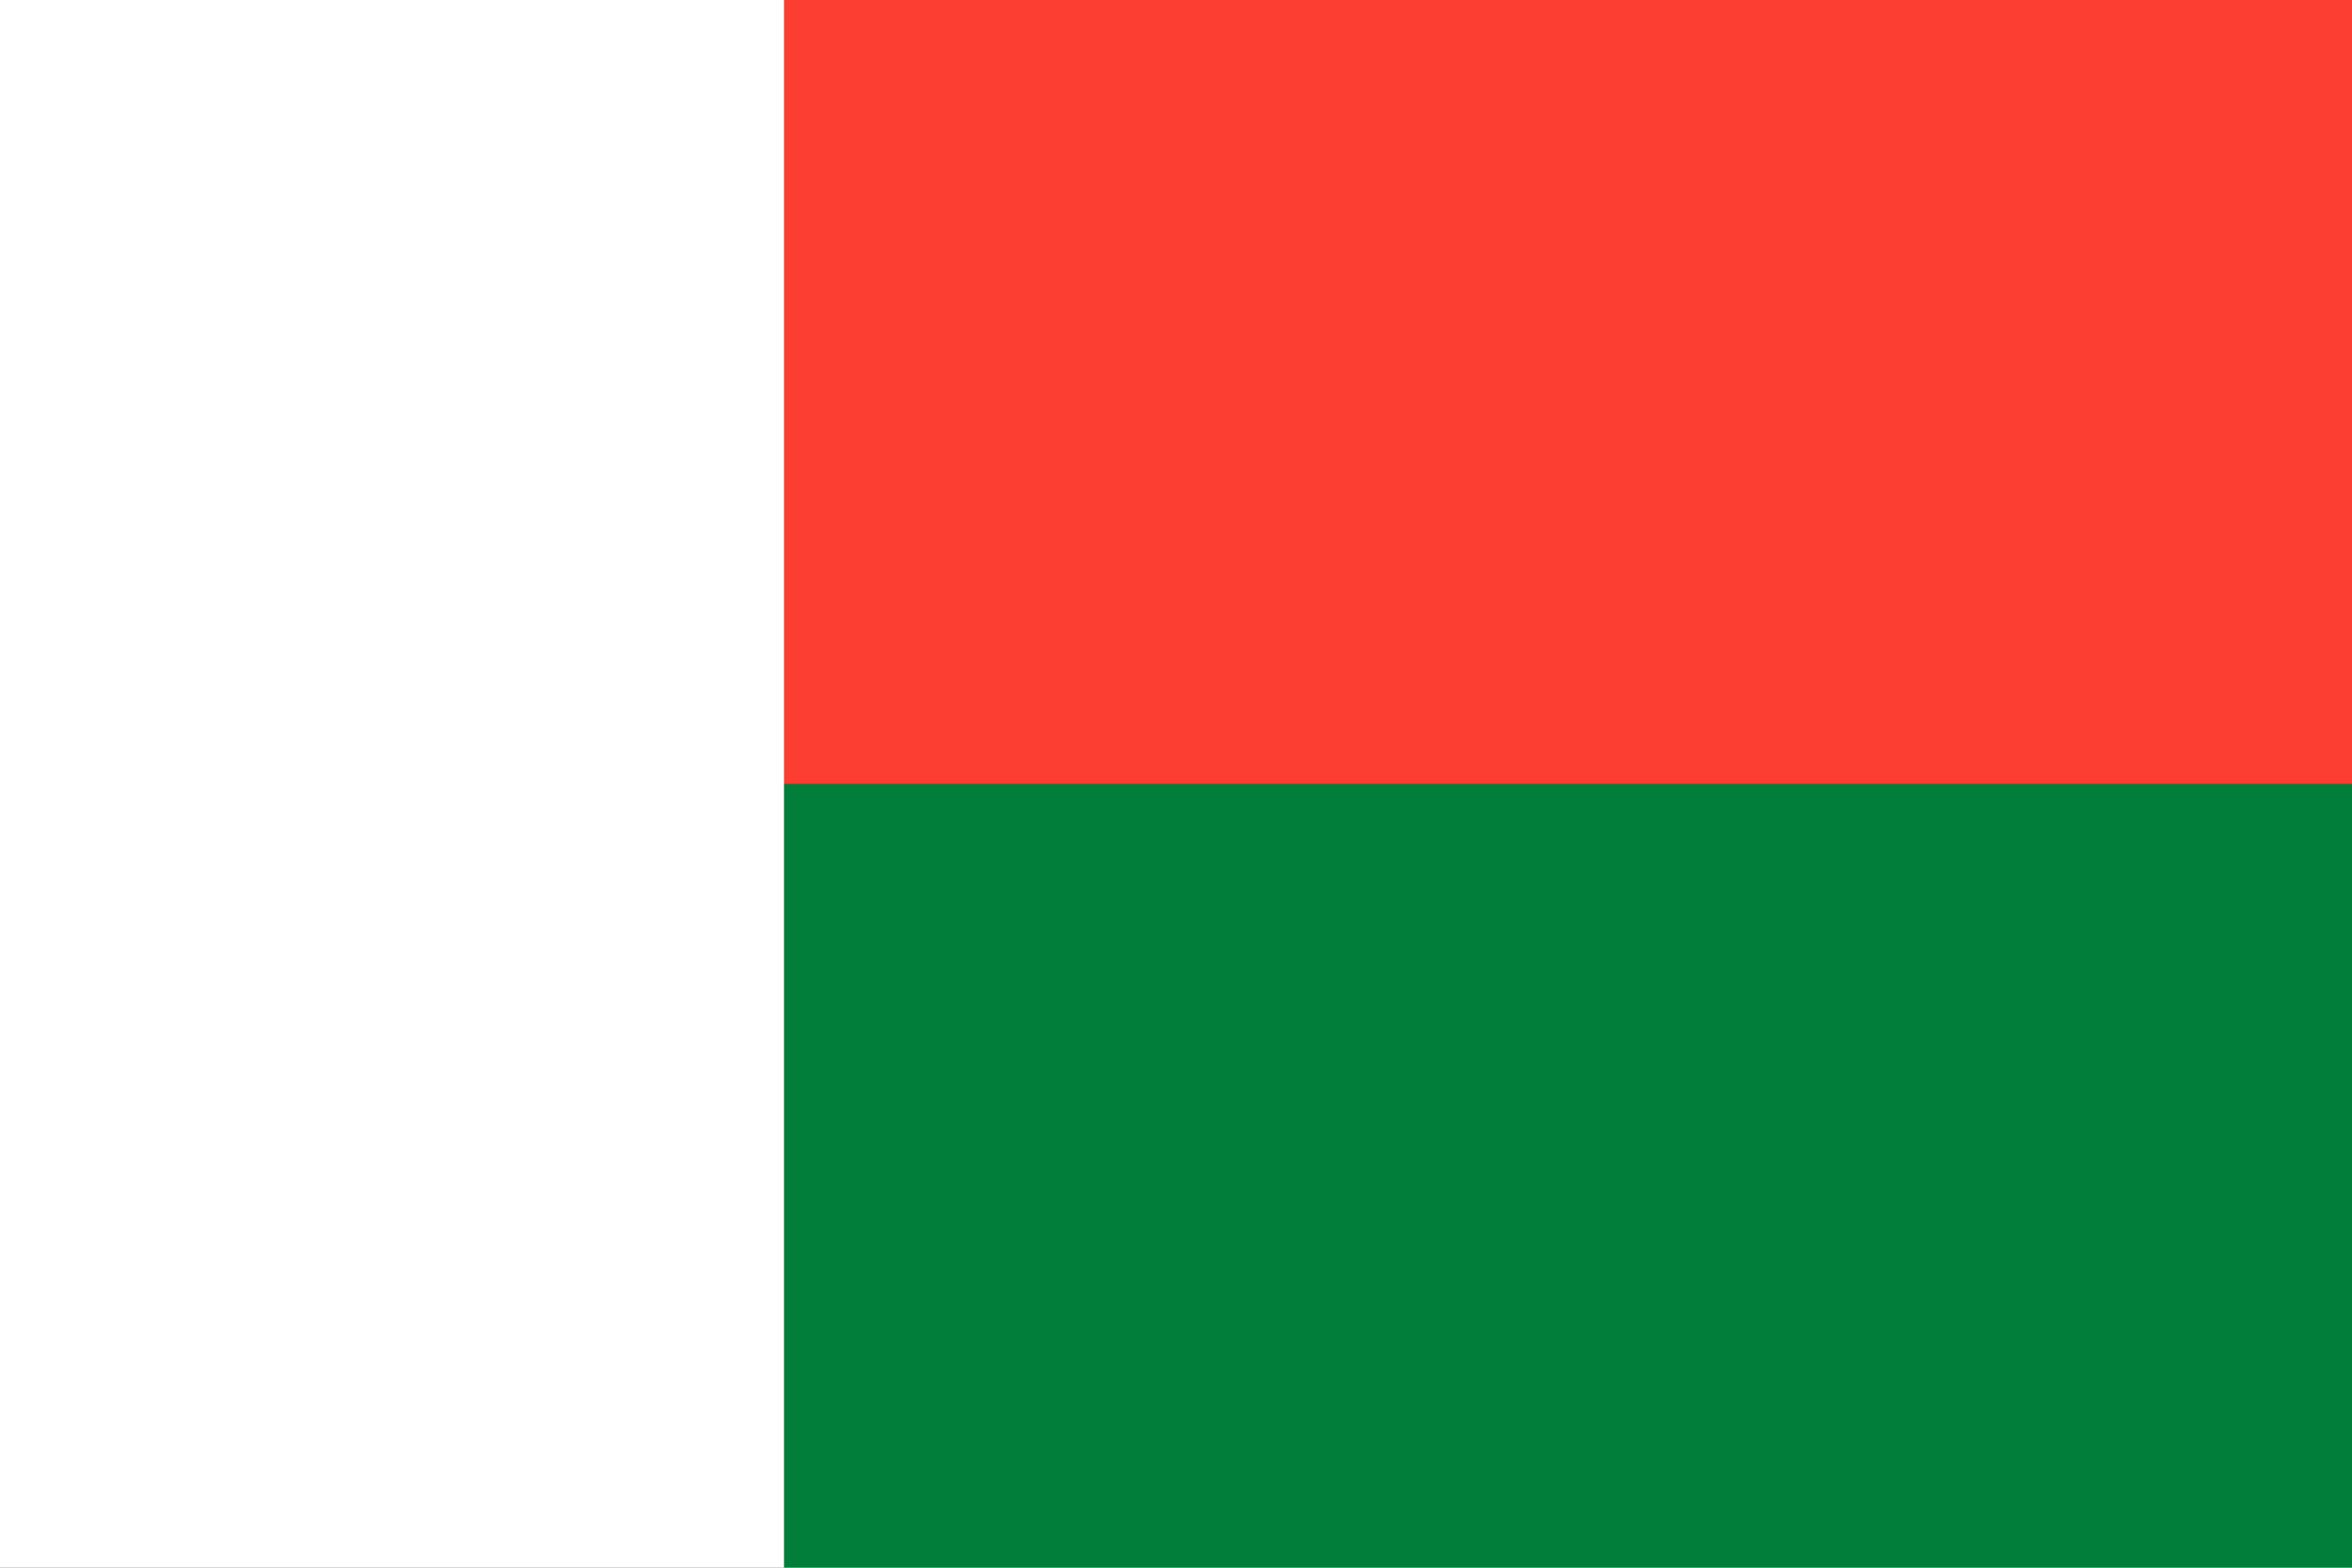
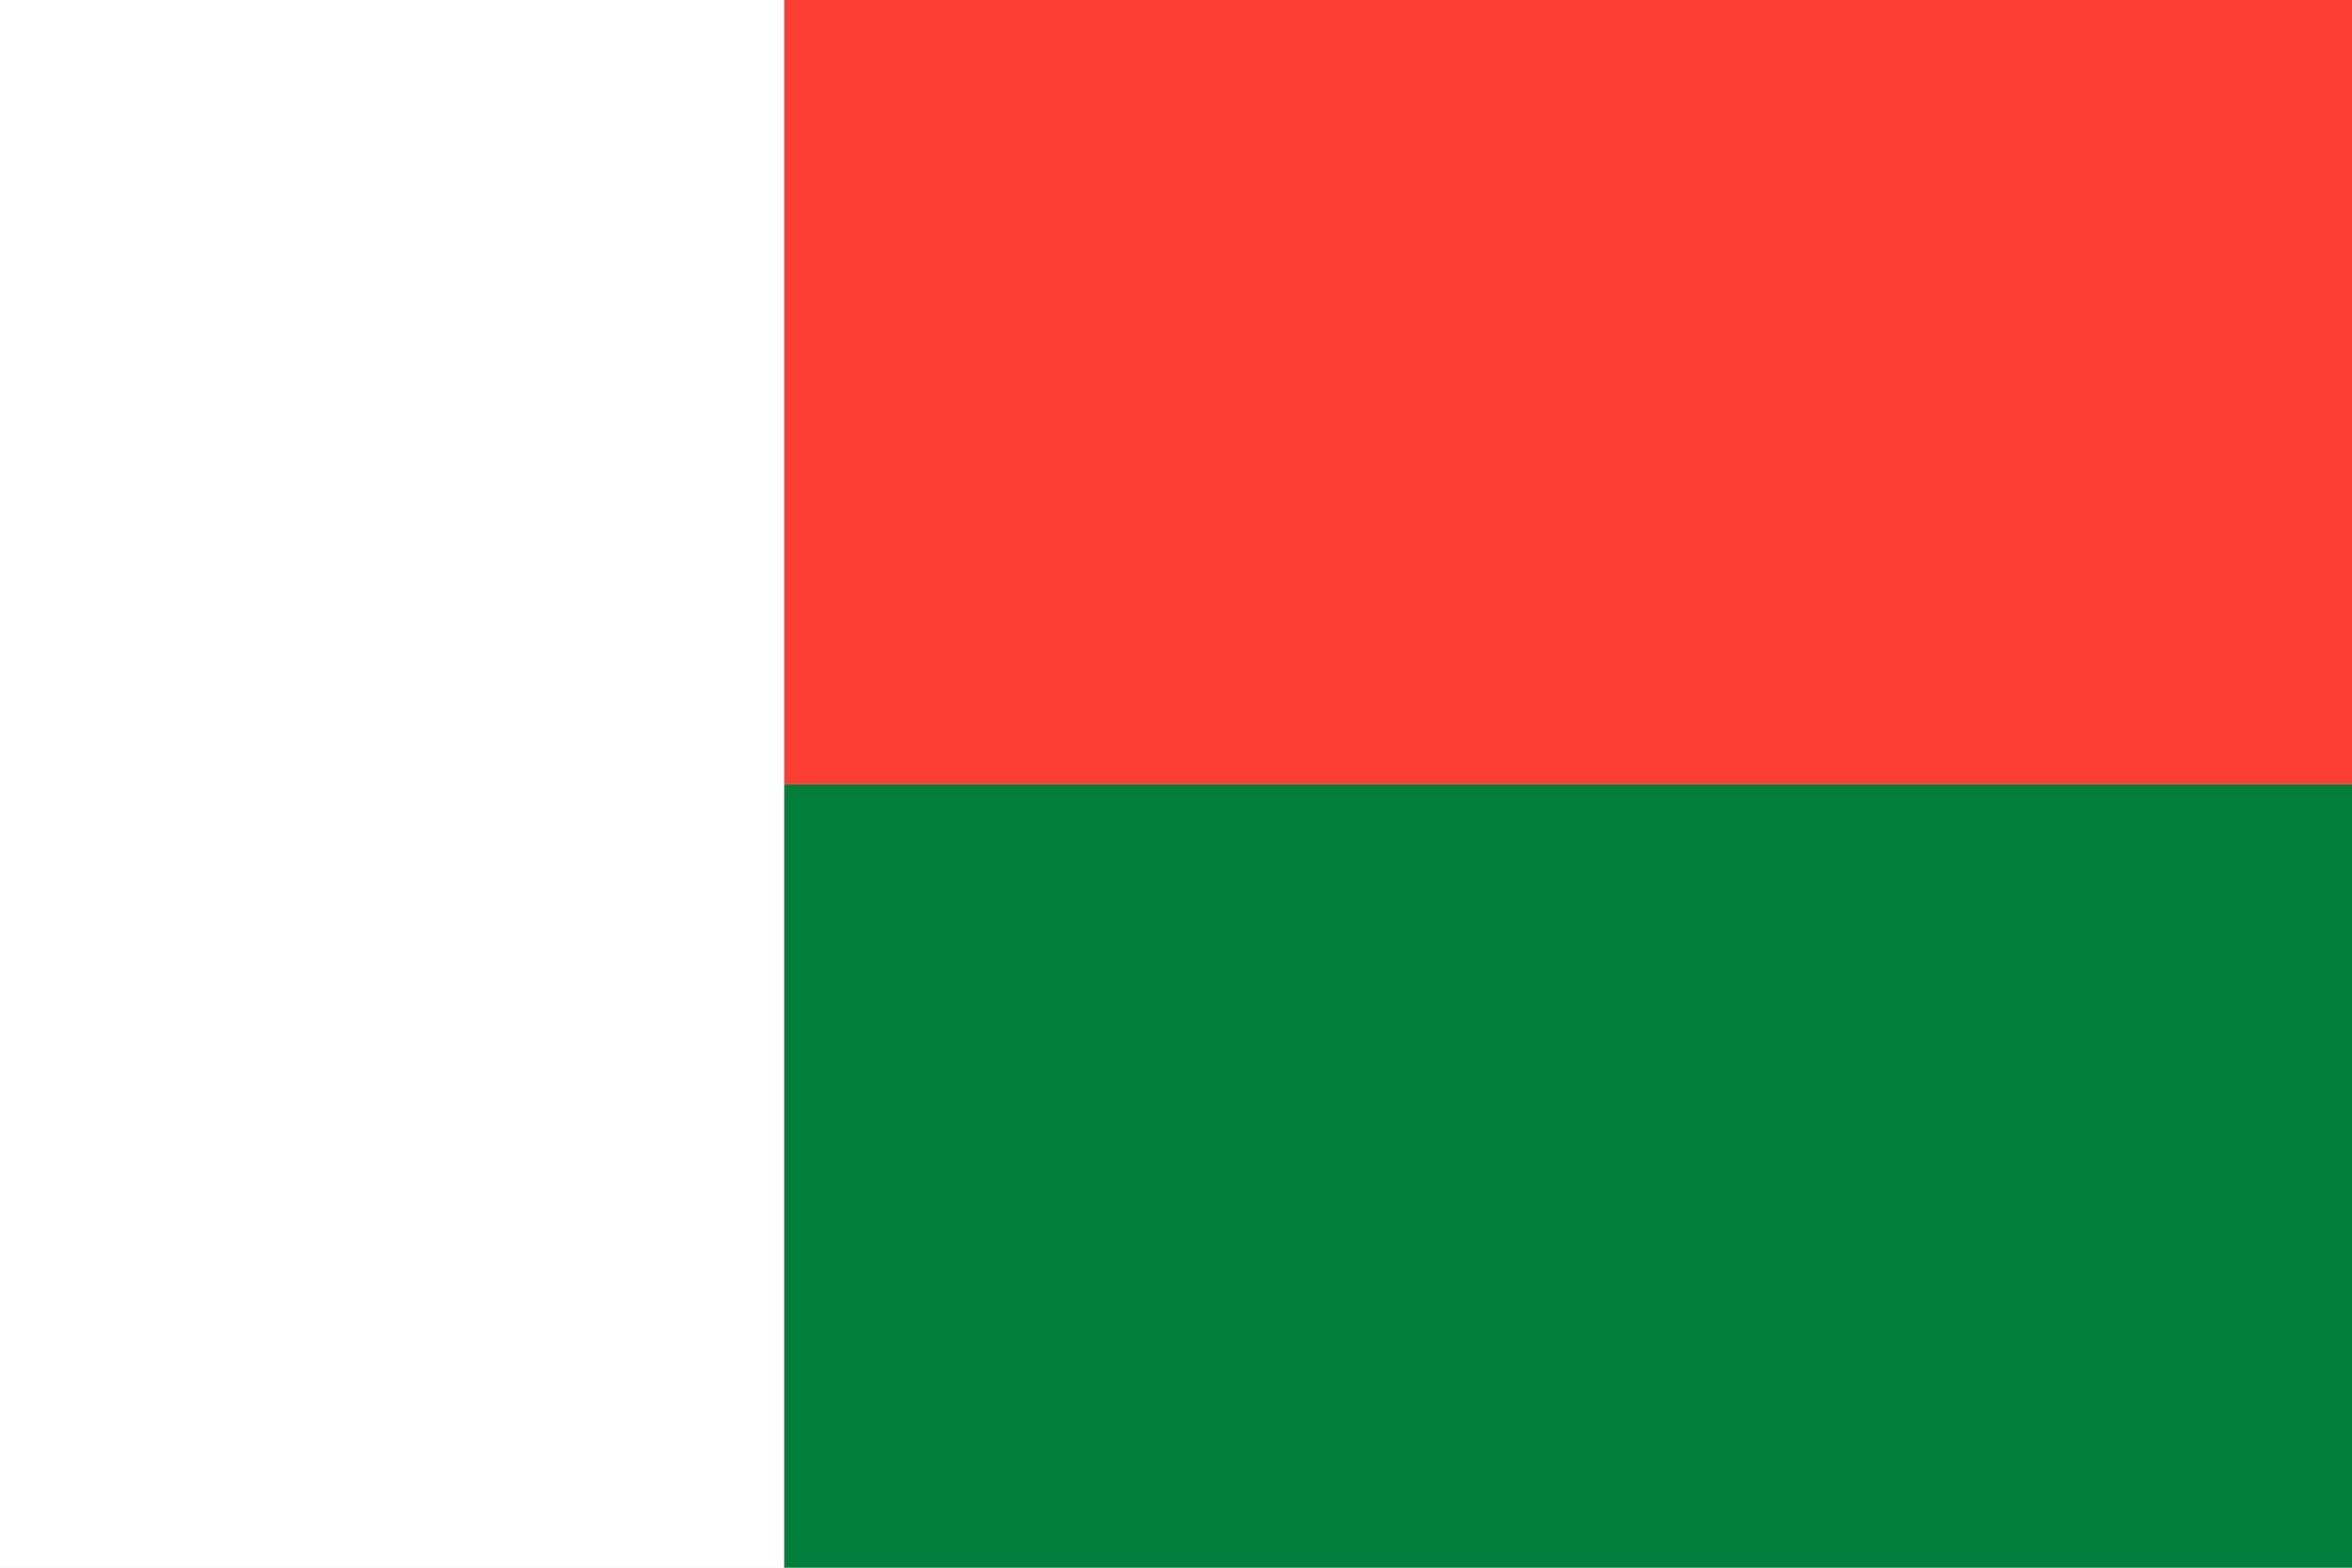
- <svg xmlns="http://www.w3.org/2000/svg" width="900" height="600">
-   <rect fill="#007E3A" width="900" height="600" />
-   <rect fill="#FC3D32" width="900" height="300" />
-   <rect fill="#FFF" width="300" height="600" />
+ <svg xmlns="http://www.w3.org/2000/svg" width="900" height="600" viewBox="0 0 9 6">
+   <path fill="#007E3A" d="M3 3H9V6H3z" />
+   <path fill="#FC3D32" d="M3 0h9V3H3z" />
+   <path fill="#FFF" d="M0 0h3V6H0z" />
</svg>
